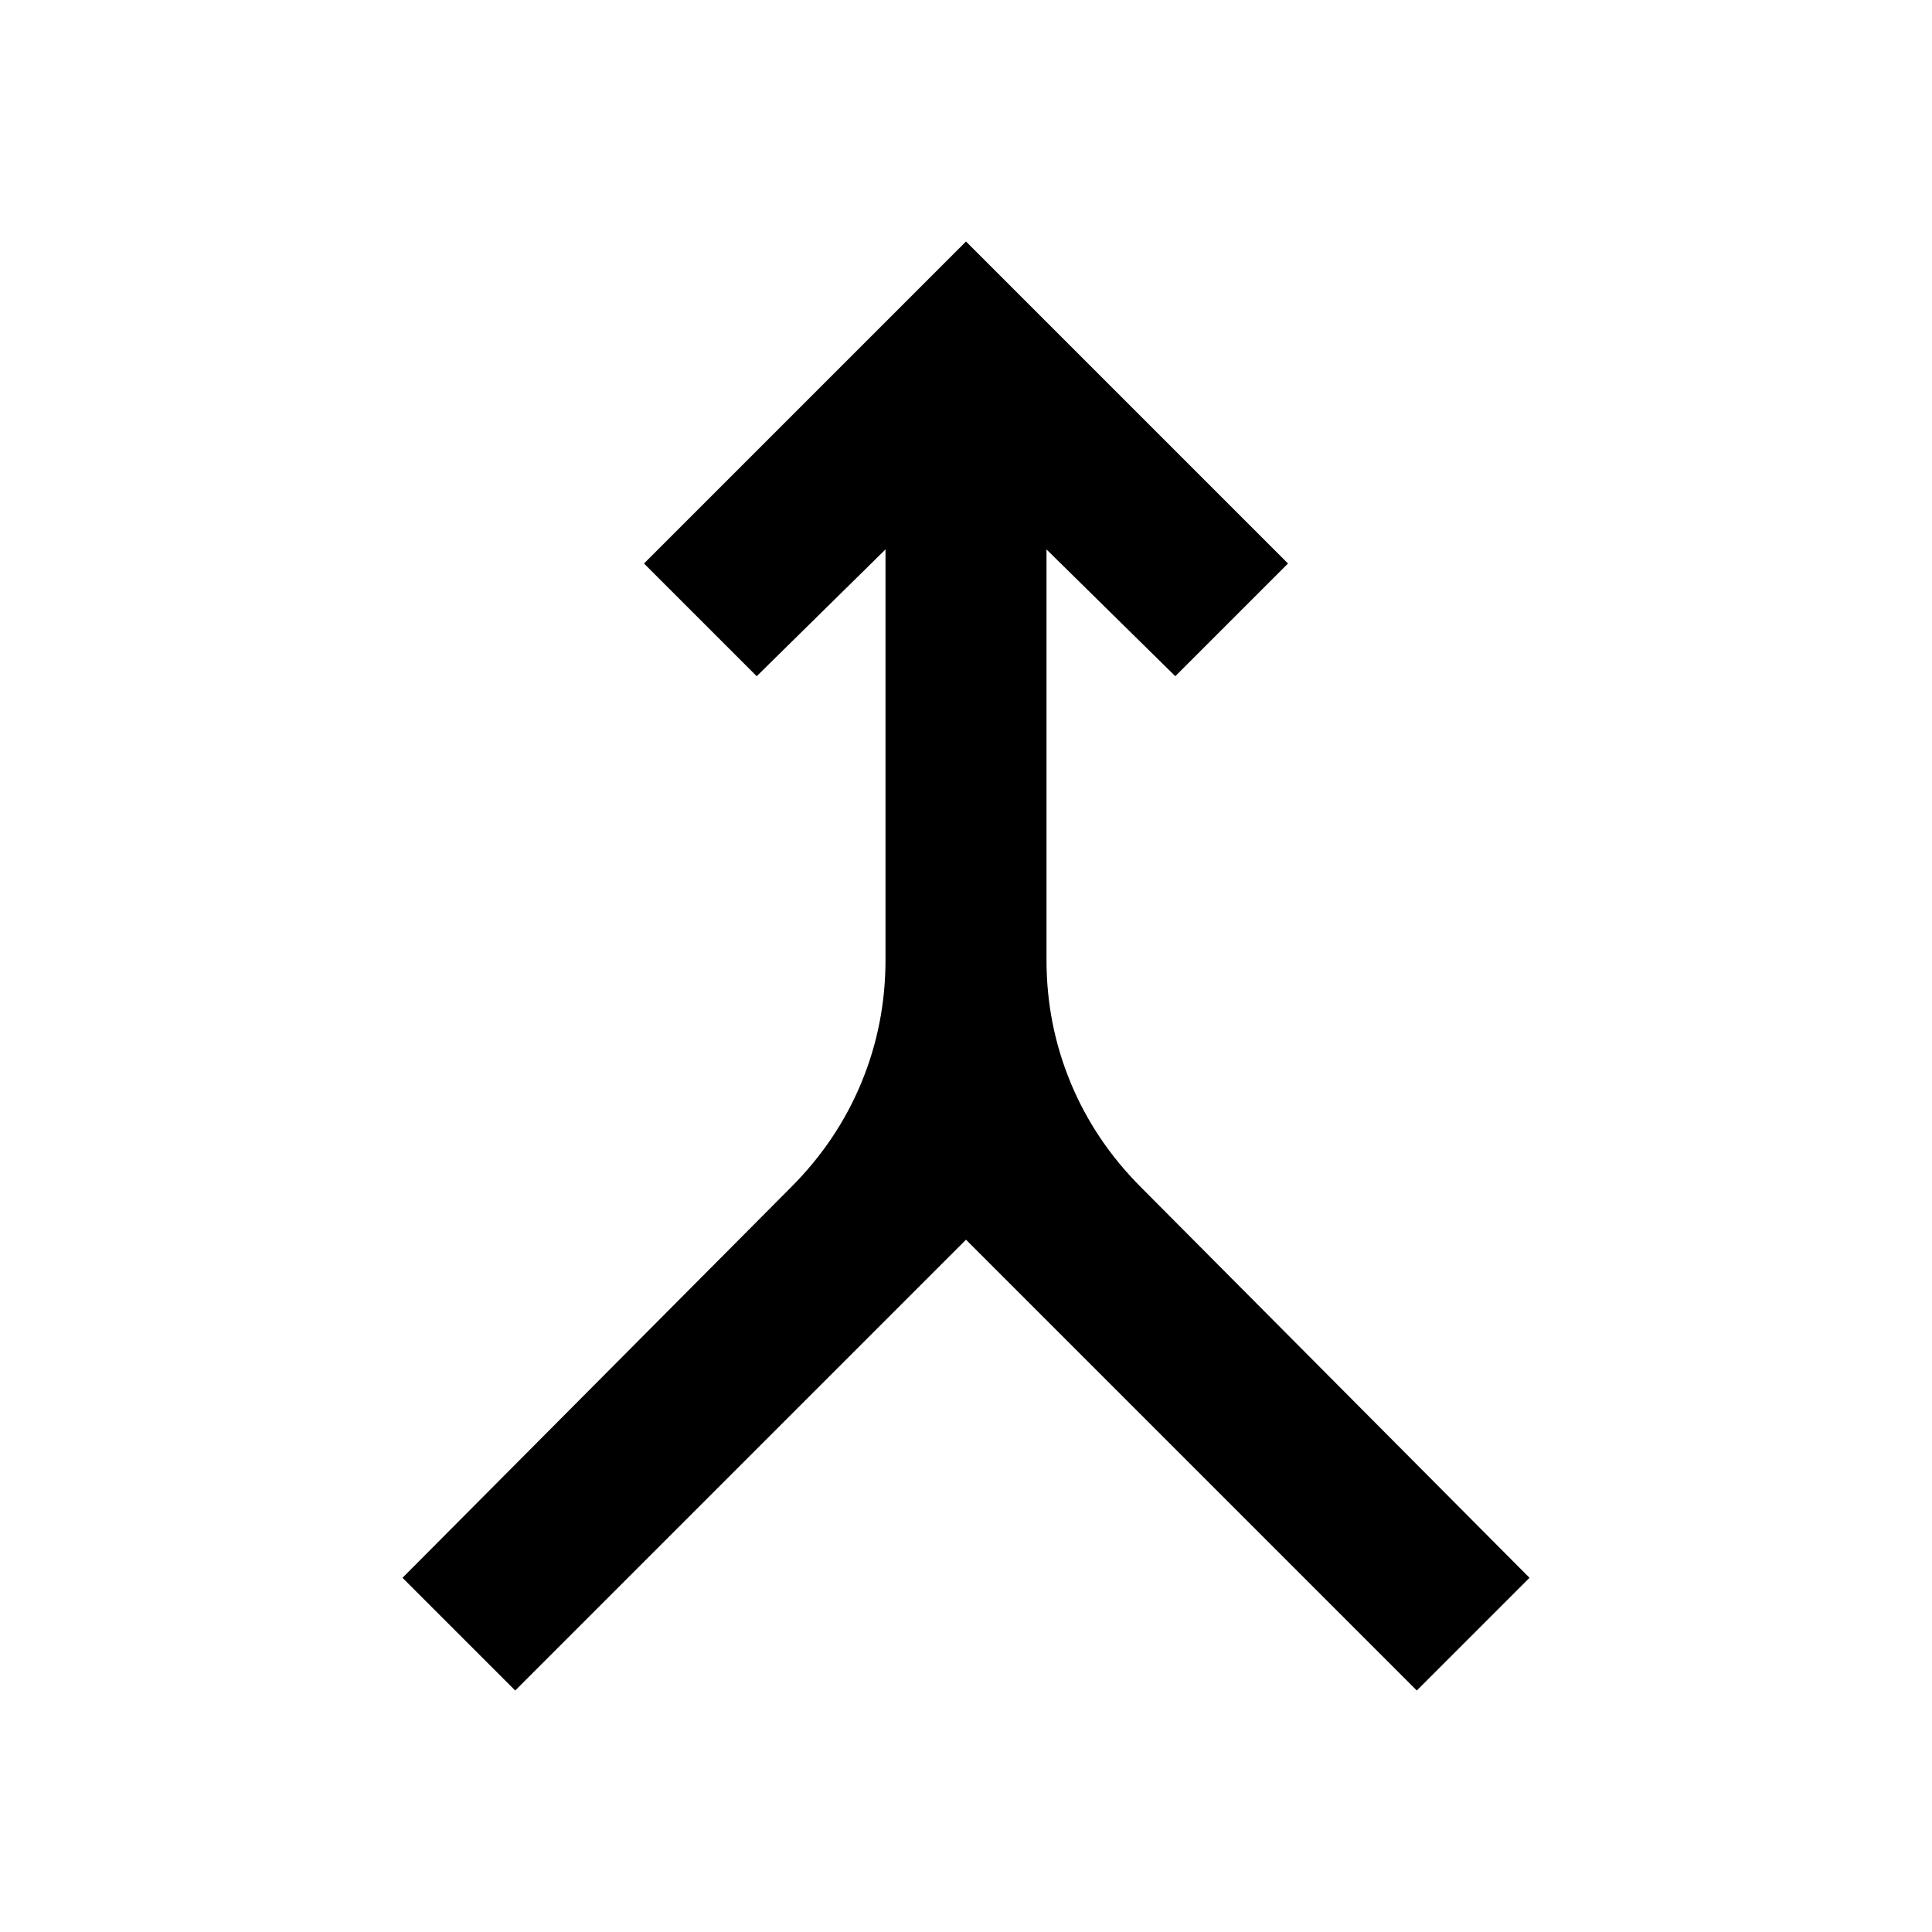
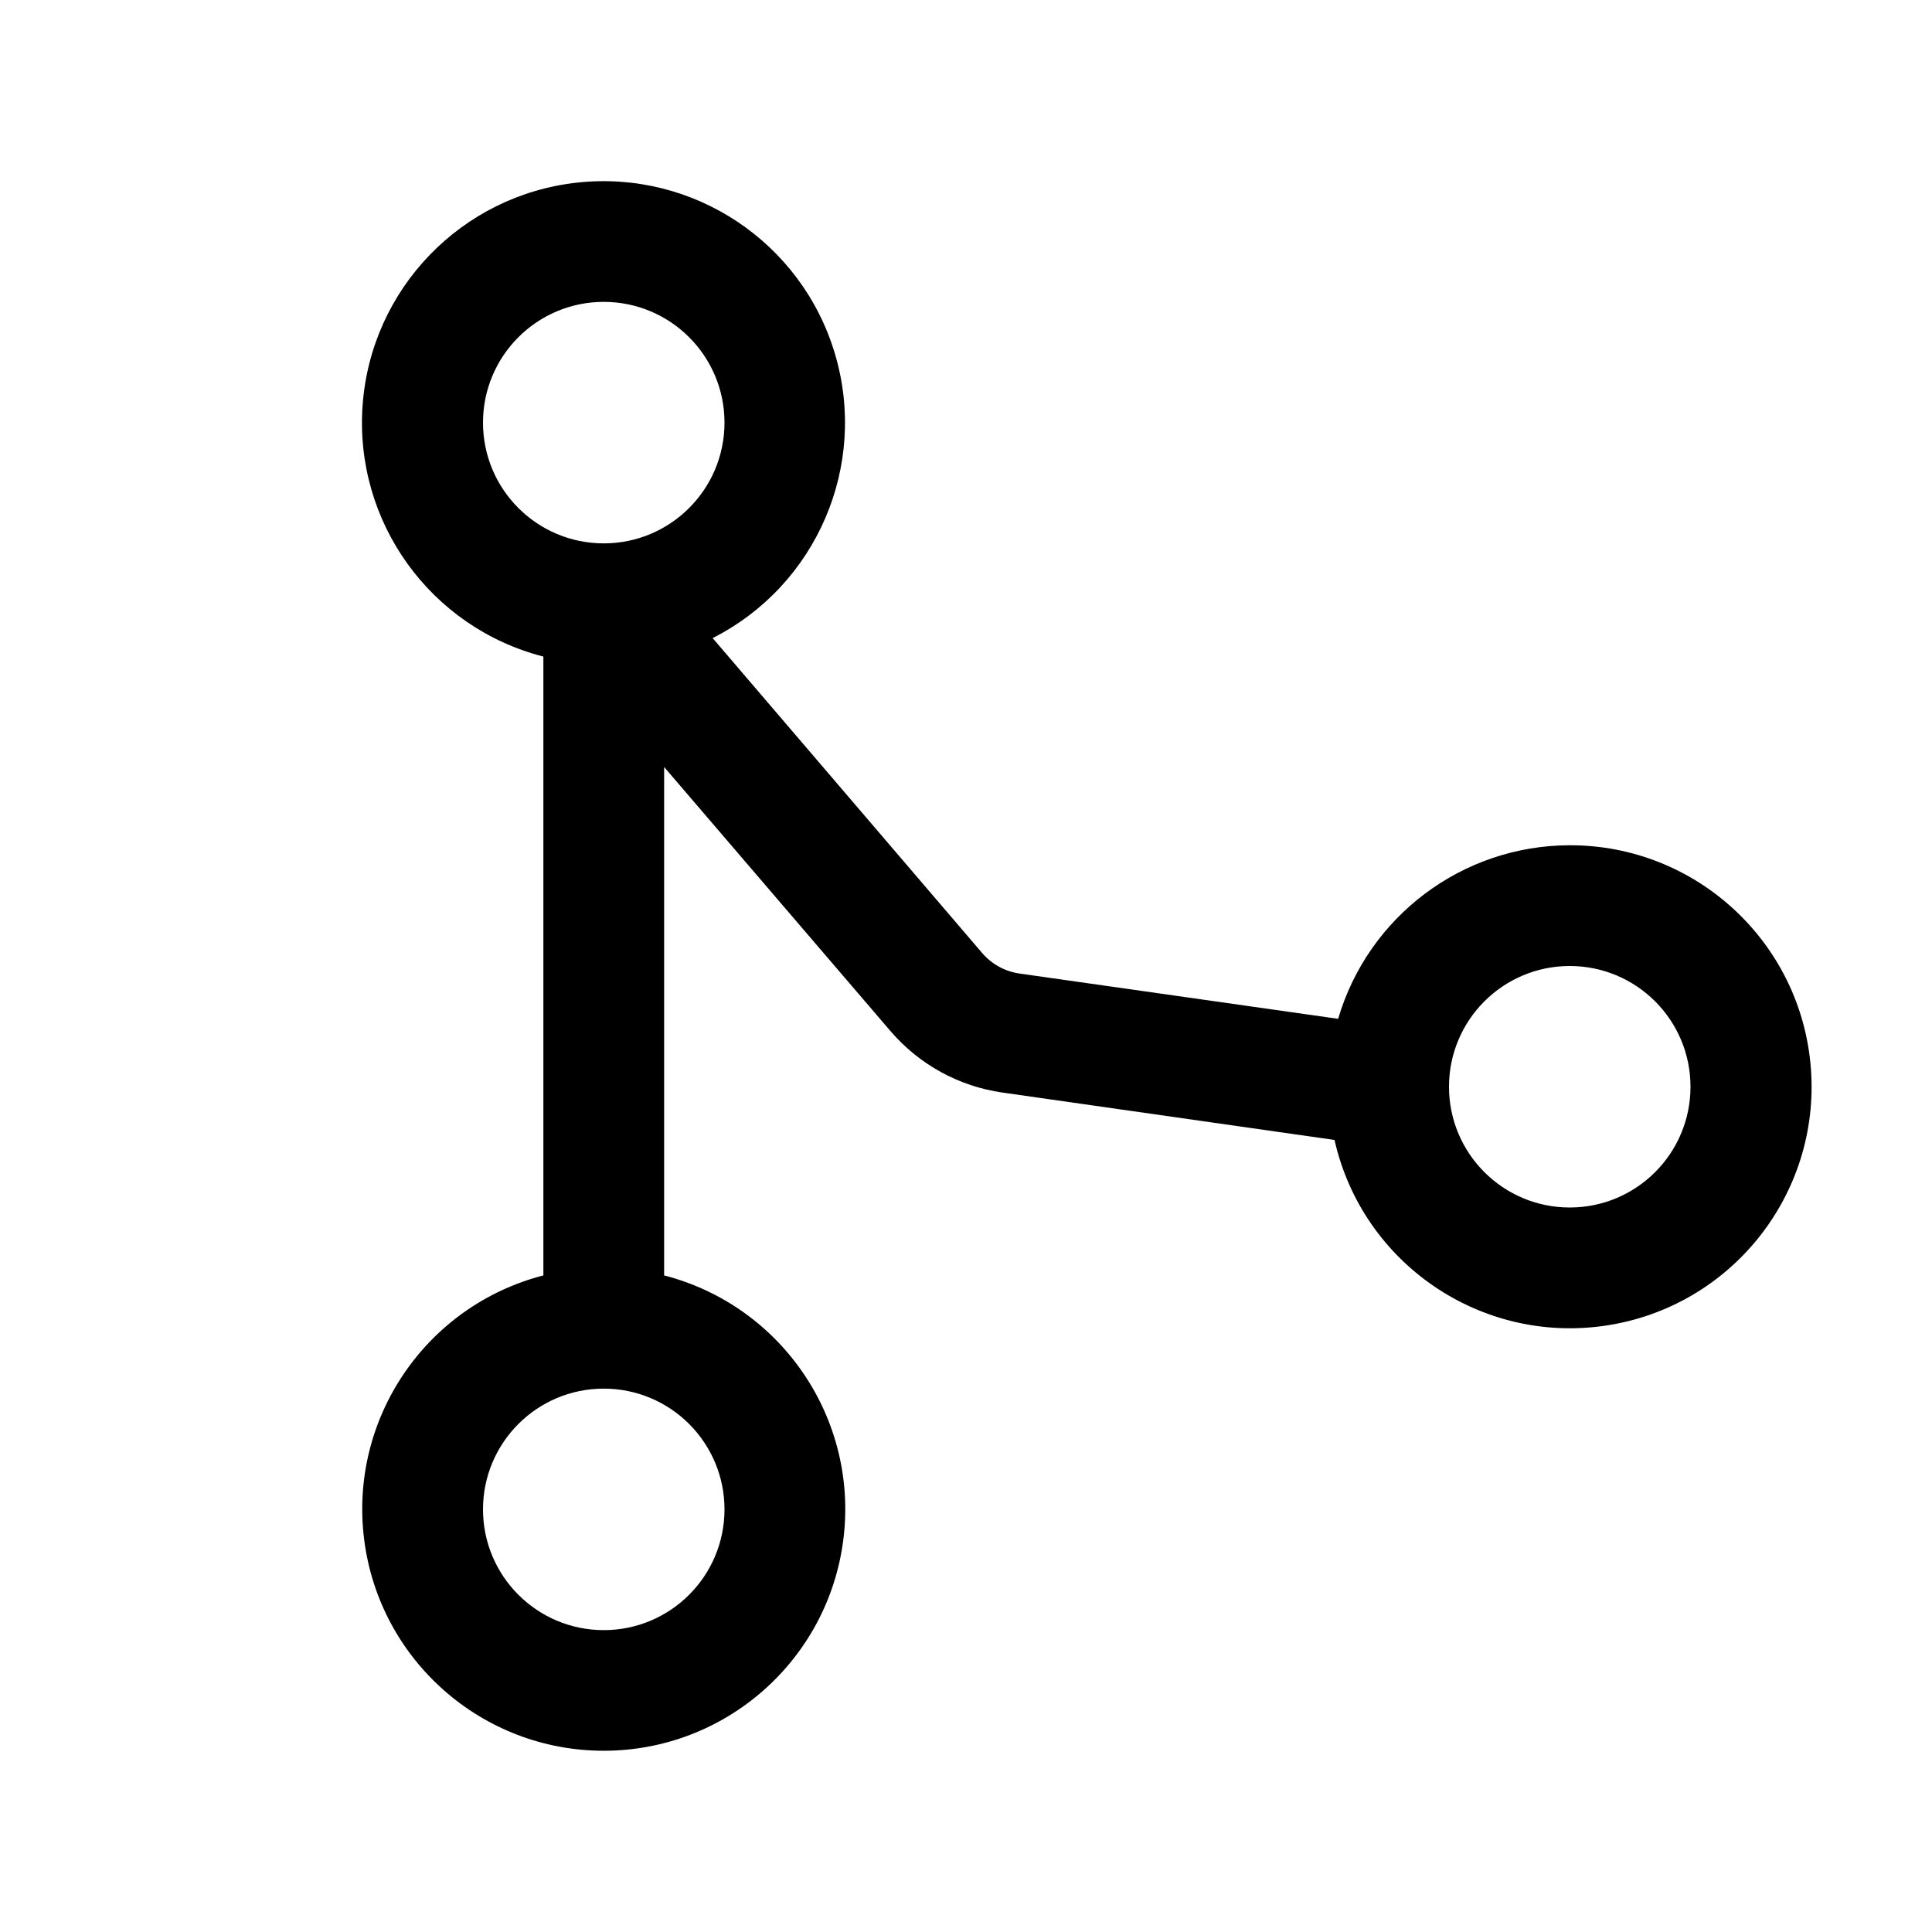
- <svg xmlns="http://www.w3.org/2000/svg" viewBox="0 0 24 24">
-   <path d="M6.4 21L5 19.6L9.825 14.75C10.208 14.367 10.5 13.933 10.7 13.45C10.9 12.967 11 12.458 11 11.925V6.825L9.4 8.4L8 7L12 3L16 7L14.6 8.4L13 6.825V11.925C13 12.458 13.1 12.967 13.3 13.45C13.5 13.933 13.792 14.367 14.175 14.75L19 19.6L17.6 21L12 15.4L6.4 21Z" />
+ <svg xmlns="http://www.w3.org/2000/svg" viewBox="0 0 24 24" fill="currentColor">
+   <g transform="scale(0.09375)">
+     <path d="M208,112a32.05,32.05,0,0,0-30.69,23l-42.21-6a8,8,0,0,1-4.95-2.71L94.43,84.55A32,32,0,1,0,72,87v82a32,32,0,1,0,16,0V101.63l30,35a24,24,0,0,0,14.83,8.14l44,6.28A32,32,0,1,0,208,112ZM64,56A16,16,0,1,1,80,72,16,16,0,0,1,64,56ZM96,200a16,16,0,1,1-16-16A16,16,0,0,1,96,200Zm112-40a16,16,0,1,1,16-16A16,16,0,0,1,208,160Z" />
+   </g>
</svg>
